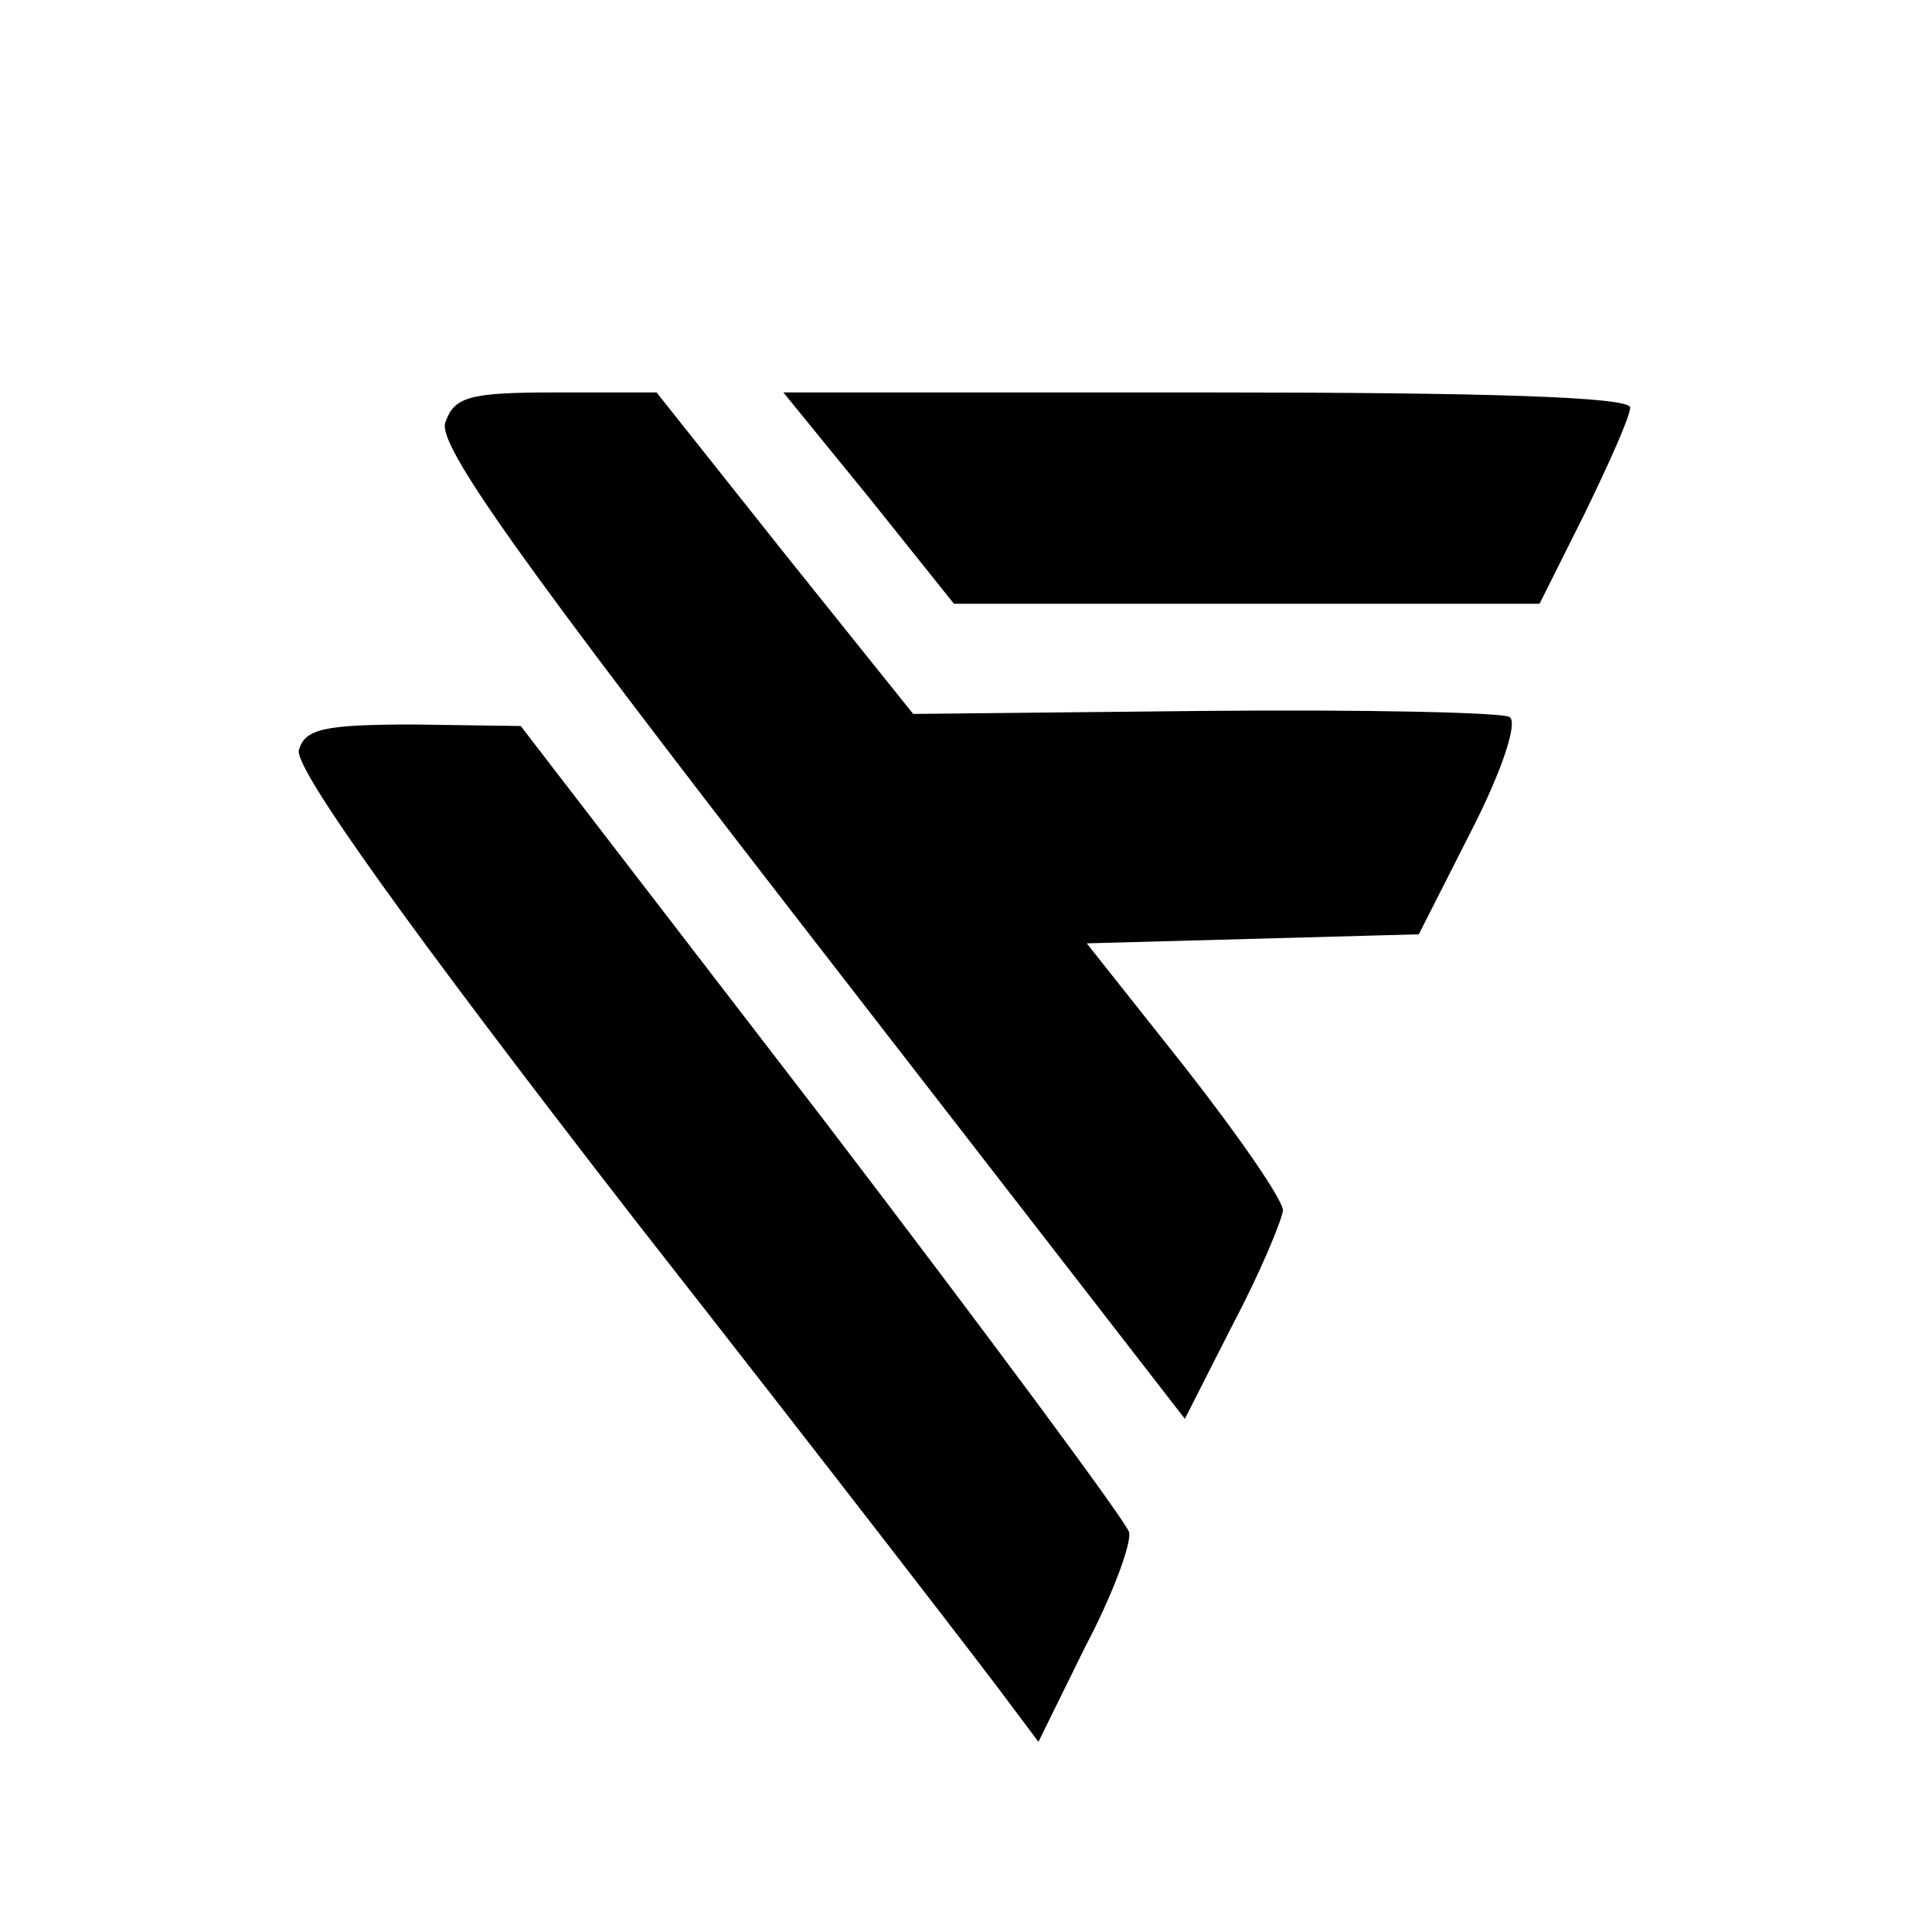
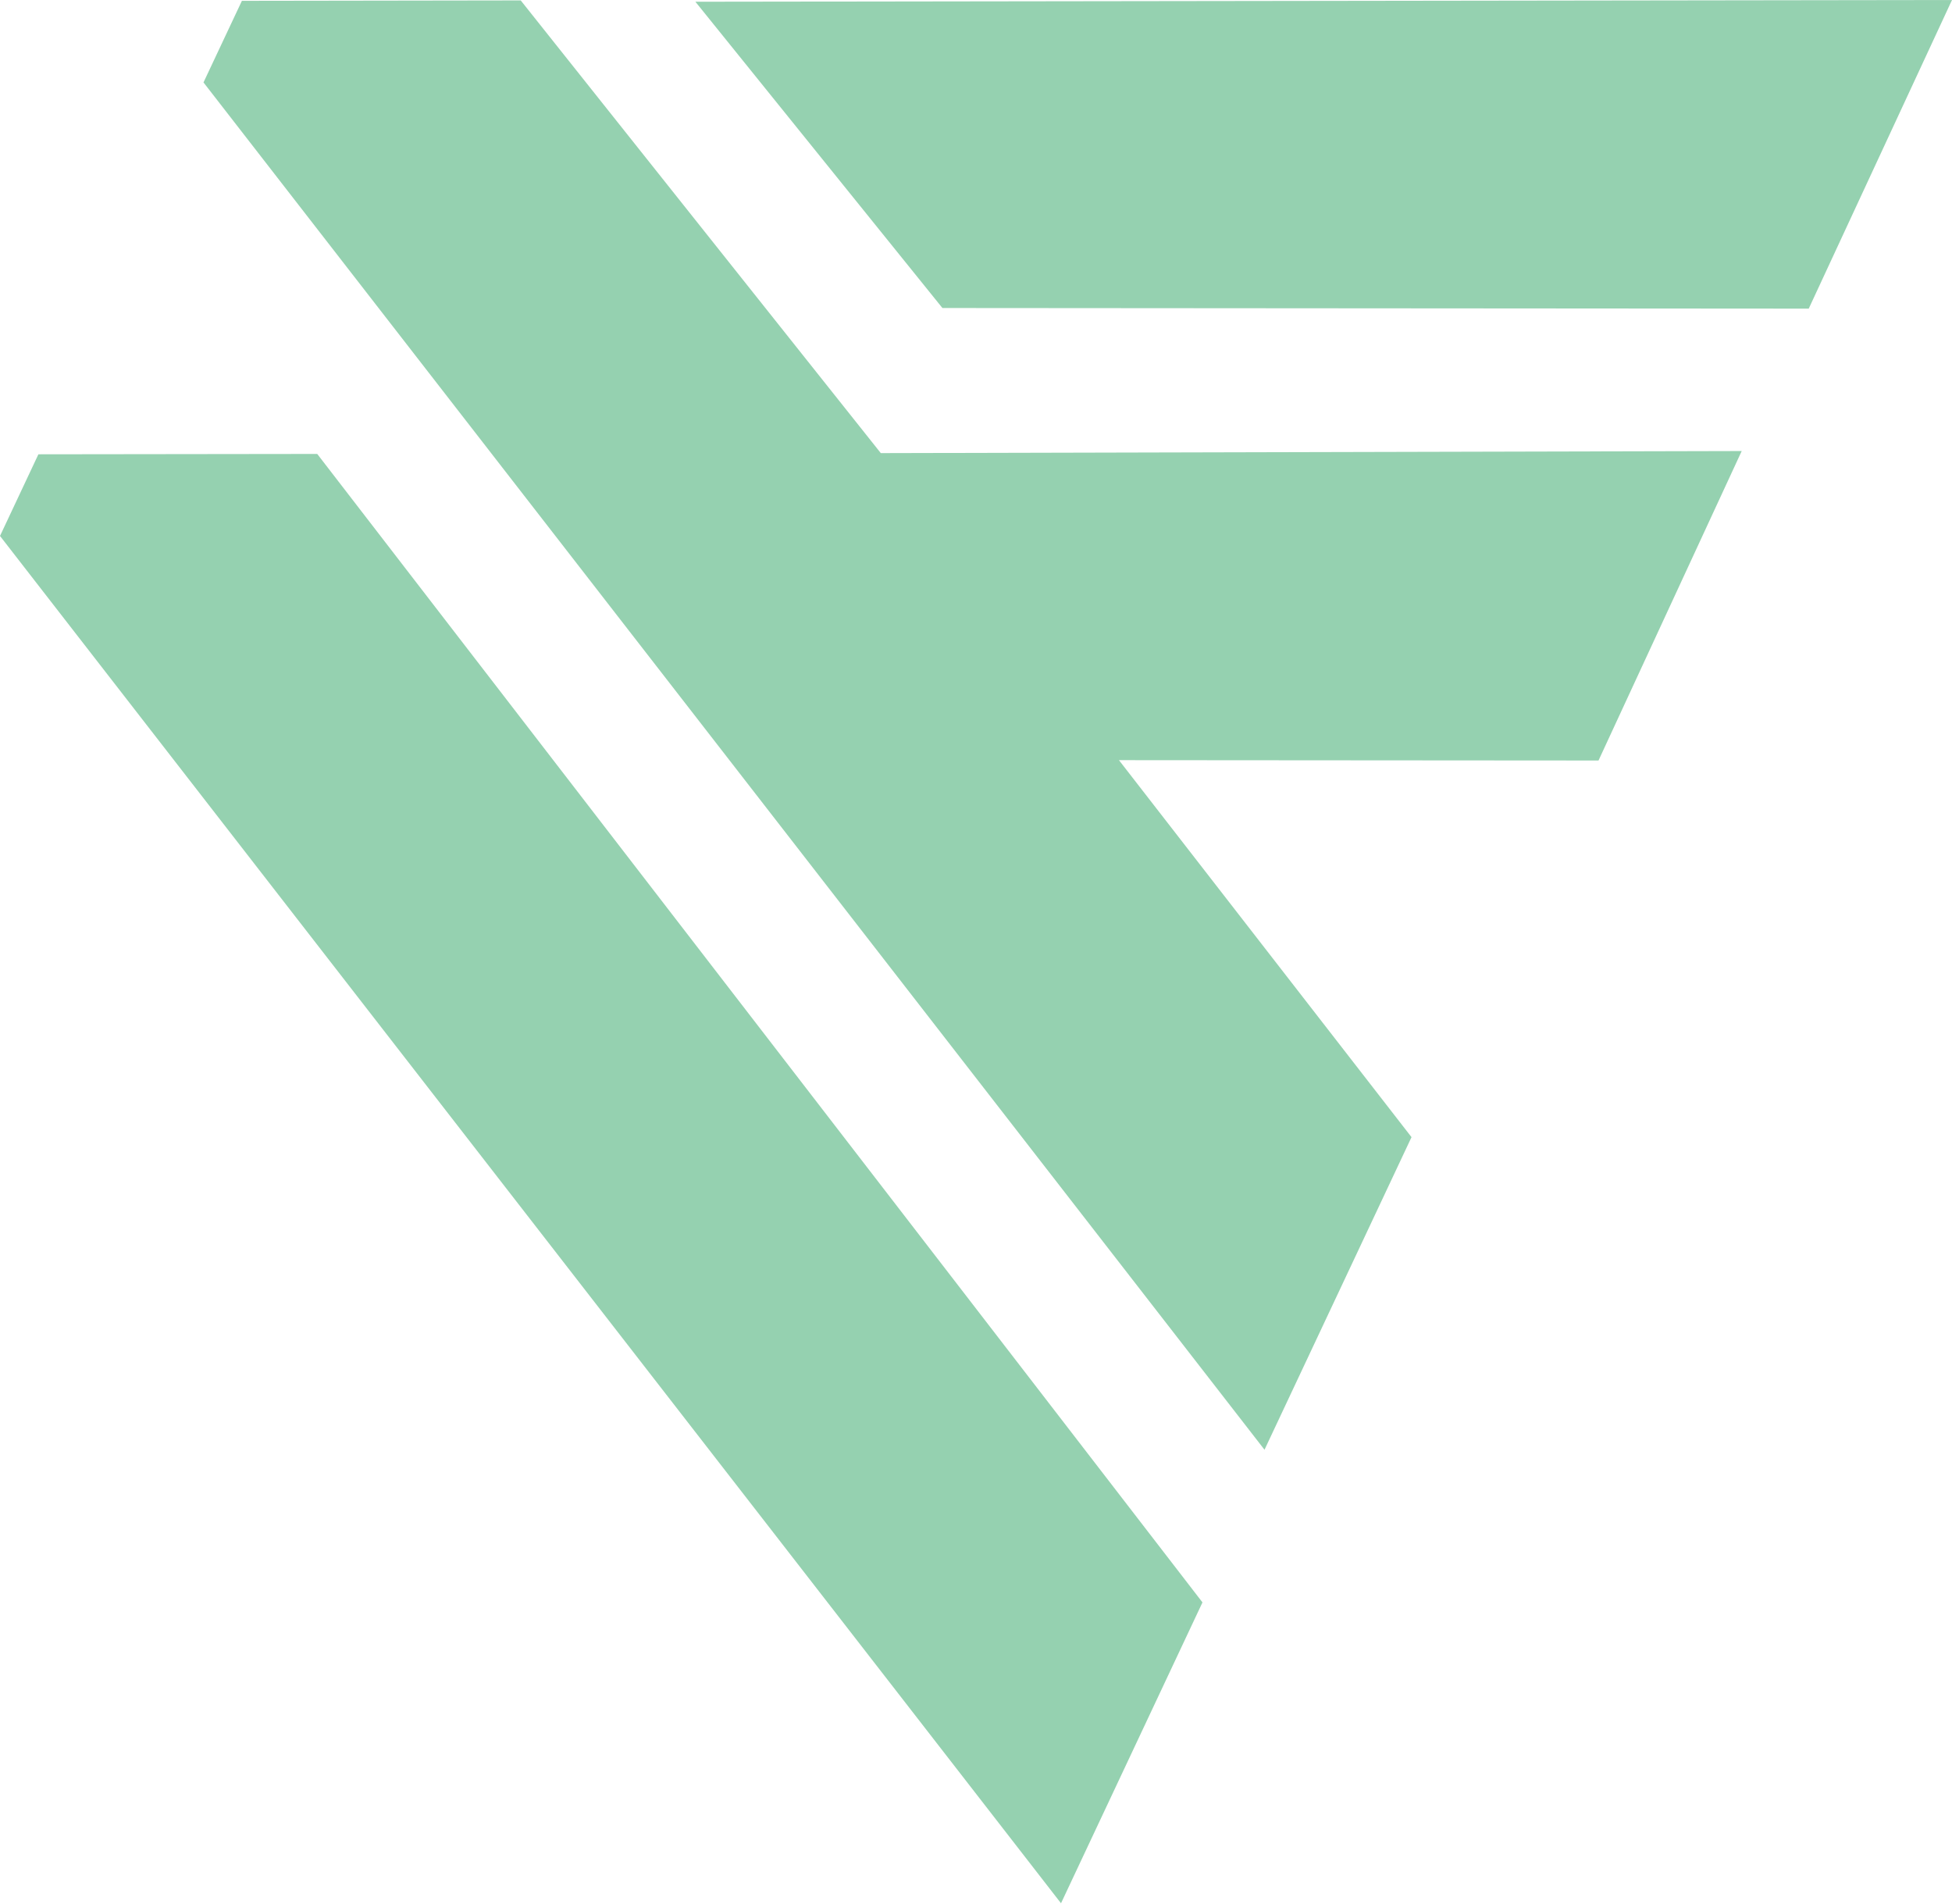
- <svg xmlns="http://www.w3.org/2000/svg" version="1.0" width="128pt" height="128pt" viewBox="0 0 128 128" preserveAspectRatio="xMidYMid meet">
-   <g transform="translate(0,128) scale(0.1,-0.1)" fill="#000000" stroke="none">
-     <path d="M295 1000 c-5 -15 49 -91 242 -340 l248 -320 32 63 c18 34 32 68 33 75 0 7 -29 49 -65 95 l-65 82 110 3 110 3 35 69 c20 39 31 72 25 75 -5 3 -96 5 -202 4 l-193 -2 -85 106 -85 107 -67 0 c-58 0 -67 -3 -73 -20z" />
-     <path d="M576 950 l56 -70 194 0 194 0 30 60 c16 33 30 64 30 70 0 7 -95 10 -280 10 l-281 0 57 -70z" />
-     <path d="M198 783 c-3 -12 72 -117 224 -313 127 -162 238 -306 248 -320 l18 -24 31 63 c18 34 31 69 29 76 -2 7 -93 130 -203 274 l-200 260 -71 1 c-60 0 -72 -3 -76 -17z" />
+ <svg xmlns="http://www.w3.org/2000/svg" id="Layer_2" data-name="Layer 2" viewBox="0 0 281.63 274.54">
+   <defs>
+     <style>
+       .cls-1 {
+         fill: #95d1b0;
+         stroke-width: 0px;
+       }
+     </style>
+   </defs>
+   <g id="Layer_2-2" data-name="Layer 2">
+     <g>
+       <polygon class="cls-1" points="135.97 44.43 260.96 44.52 281.63 0 100.33 .25 135.97 44.43" style="fill: #95d1b0;" />
+       <g>
+         <polygon class="cls-1" points="5.54 65.53 0 77.31 153.08 274.54 173.49 231.14 45.77 65.48 5.54 65.53" style="fill: #95d1b0;" />
+         <polygon class="cls-1" points="251.29 65.06 127.08 65.36 75.13 .06 34.9 .12 29.36 11.89 182.44 209.12 203.65 164.03 161.44 109.65 230.63 109.7 251.29 65.06" style="fill: #95d1b0;" />
+       </g>
+     </g>
  </g>
</svg>
